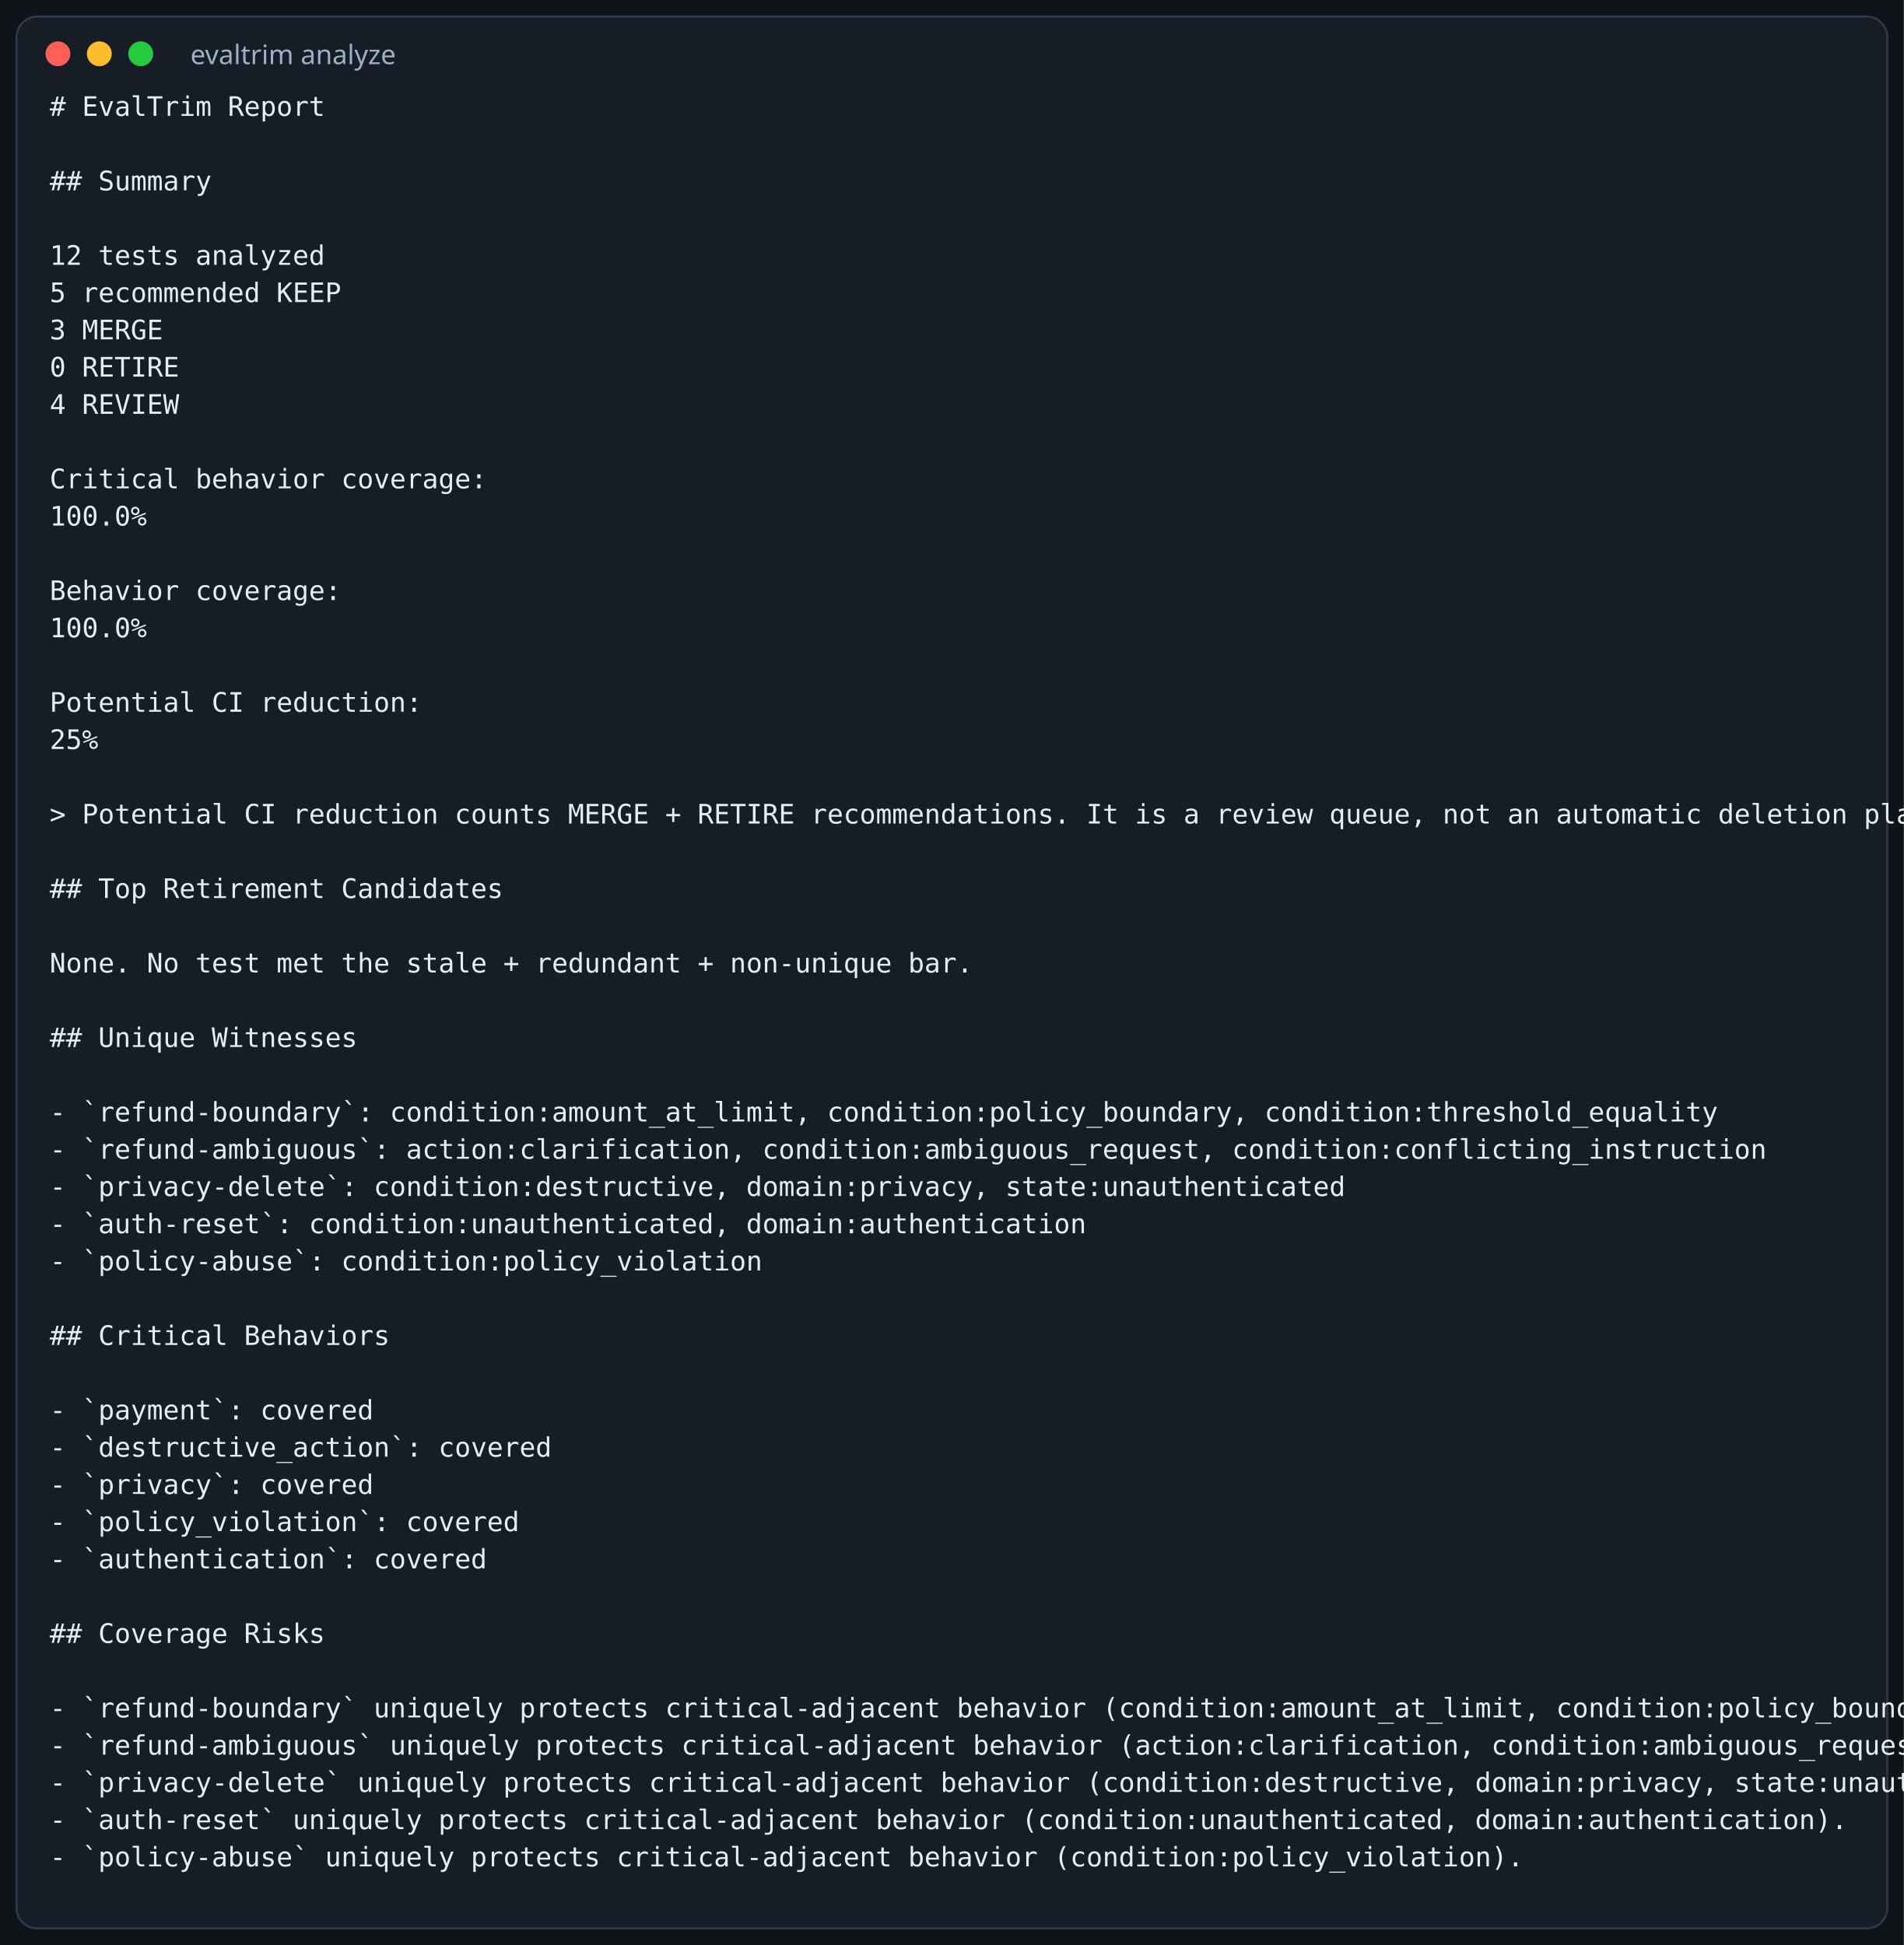
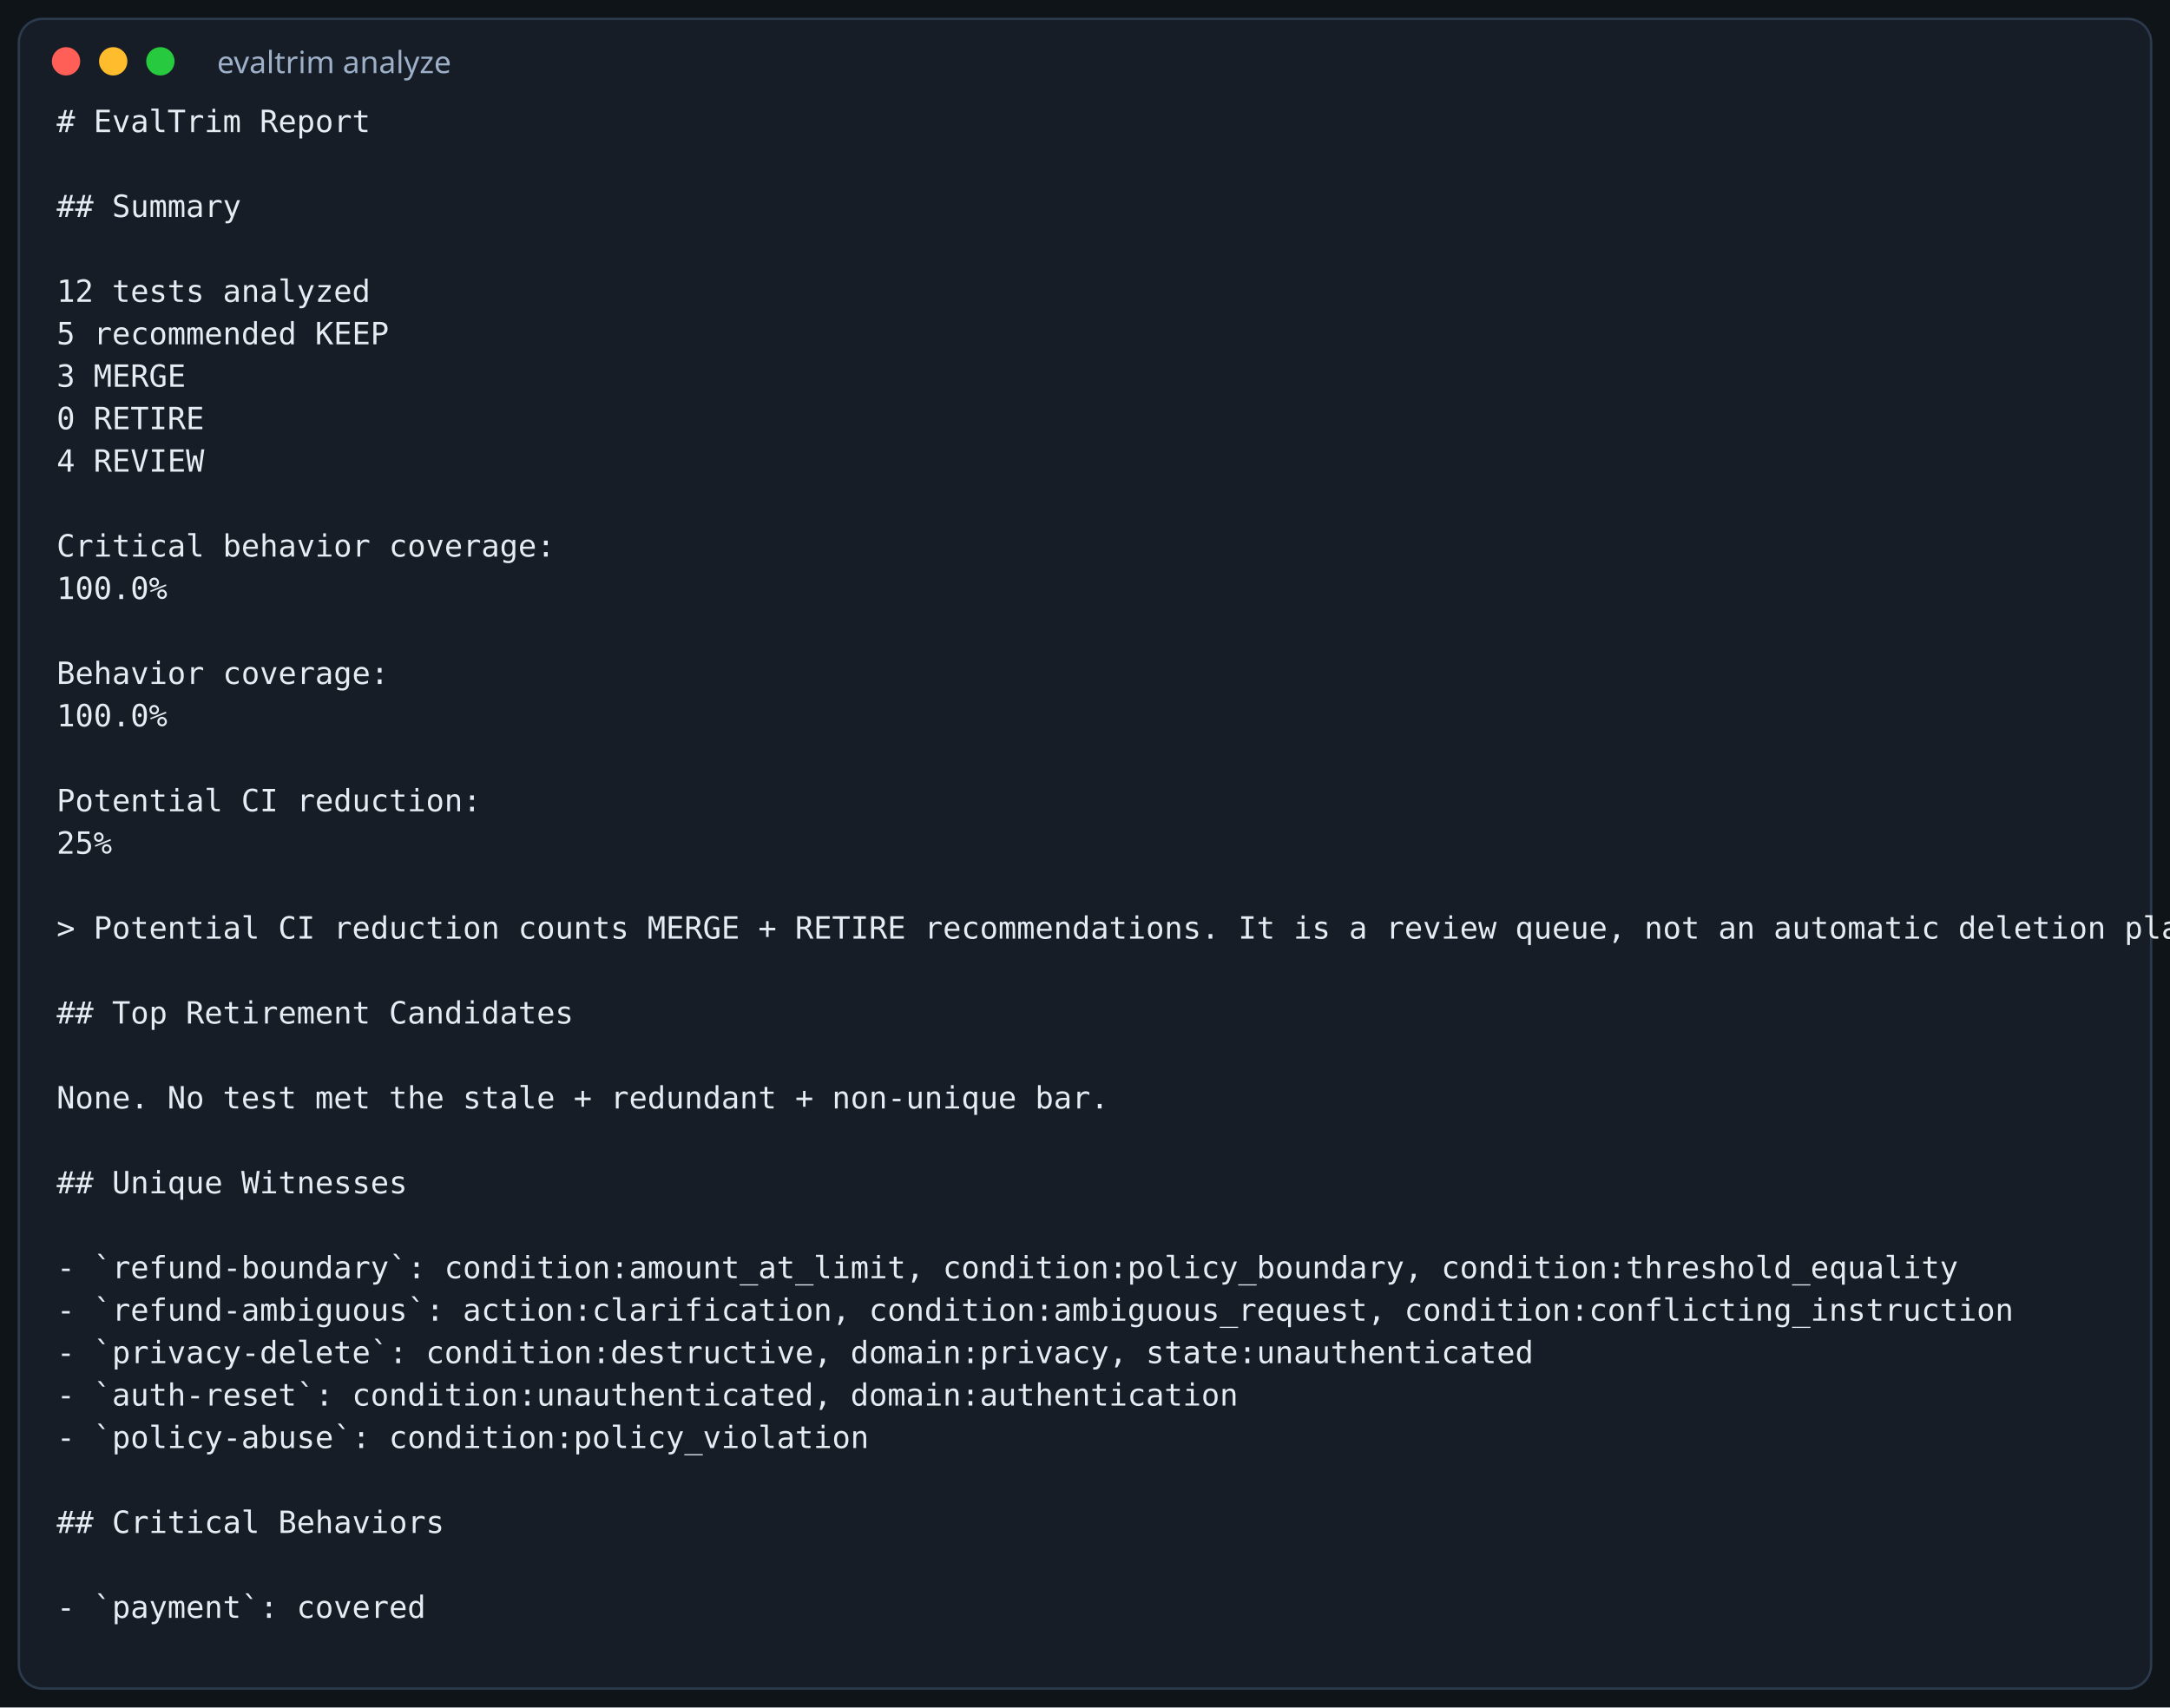
- <svg xmlns="http://www.w3.org/2000/svg" width="920" height="940" viewBox="0 0 920 940">
+ <svg xmlns="http://www.w3.org/2000/svg" width="920" height="724" viewBox="0 0 920 724">
  <rect width="100%" height="100%" fill="#0f1419" />
-   <rect x="8" y="8" width="904" height="924" rx="10" fill="#161d27" stroke="#2c3a4d" />
+   <rect x="8" y="8" width="904" height="708" rx="10" fill="#161d27" stroke="#2c3a4d" />
  <circle cx="28" cy="26" r="6" fill="#ff5f56" />
  <circle cx="48" cy="26" r="6" fill="#ffbd2e" />
  <circle cx="68" cy="26" r="6" fill="#27c93f" />
  <text x="92" y="31" font-family="sans-serif" font-size="13" fill="#9db0c8">evaltrim analyze</text>
-   <text x="24" y="56" font-family="ui-monospace, SFMono-Regular, Menlo, monospace" font-size="13" fill="#e7ecf3"># EvalTrim Report</text>
-   <text x="24" y="74" font-family="ui-monospace, SFMono-Regular, Menlo, monospace" font-size="13" fill="#e7ecf3" />
-   <text x="24" y="92" font-family="ui-monospace, SFMono-Regular, Menlo, monospace" font-size="13" fill="#e7ecf3">## Summary</text>
-   <text x="24" y="110" font-family="ui-monospace, SFMono-Regular, Menlo, monospace" font-size="13" fill="#e7ecf3" />
-   <text x="24" y="128" font-family="ui-monospace, SFMono-Regular, Menlo, monospace" font-size="13" fill="#e7ecf3">12 tests analyzed</text>
-   <text x="24" y="146" font-family="ui-monospace, SFMono-Regular, Menlo, monospace" font-size="13" fill="#e7ecf3">5 recommended KEEP</text>
-   <text x="24" y="164" font-family="ui-monospace, SFMono-Regular, Menlo, monospace" font-size="13" fill="#e7ecf3">3 MERGE</text>
-   <text x="24" y="182" font-family="ui-monospace, SFMono-Regular, Menlo, monospace" font-size="13" fill="#e7ecf3">0 RETIRE</text>
-   <text x="24" y="200" font-family="ui-monospace, SFMono-Regular, Menlo, monospace" font-size="13" fill="#e7ecf3">4 REVIEW</text>
-   <text x="24" y="218" font-family="ui-monospace, SFMono-Regular, Menlo, monospace" font-size="13" fill="#e7ecf3" />
-   <text x="24" y="236" font-family="ui-monospace, SFMono-Regular, Menlo, monospace" font-size="13" fill="#e7ecf3">Critical behavior coverage:</text>
-   <text x="24" y="254" font-family="ui-monospace, SFMono-Regular, Menlo, monospace" font-size="13" fill="#e7ecf3">100.0%</text>
-   <text x="24" y="272" font-family="ui-monospace, SFMono-Regular, Menlo, monospace" font-size="13" fill="#e7ecf3" />
-   <text x="24" y="290" font-family="ui-monospace, SFMono-Regular, Menlo, monospace" font-size="13" fill="#e7ecf3">Behavior coverage:</text>
-   <text x="24" y="308" font-family="ui-monospace, SFMono-Regular, Menlo, monospace" font-size="13" fill="#e7ecf3">100.0%</text>
-   <text x="24" y="326" font-family="ui-monospace, SFMono-Regular, Menlo, monospace" font-size="13" fill="#e7ecf3" />
-   <text x="24" y="344" font-family="ui-monospace, SFMono-Regular, Menlo, monospace" font-size="13" fill="#e7ecf3">Potential CI reduction:</text>
-   <text x="24" y="362" font-family="ui-monospace, SFMono-Regular, Menlo, monospace" font-size="13" fill="#e7ecf3">25%</text>
-   <text x="24" y="380" font-family="ui-monospace, SFMono-Regular, Menlo, monospace" font-size="13" fill="#e7ecf3" />
-   <text x="24" y="398" font-family="ui-monospace, SFMono-Regular, Menlo, monospace" font-size="13" fill="#e7ecf3">&gt; Potential CI reduction counts MERGE + RETIRE recommendations. It is a review queue, not an automatic deletion plan.</text>
-   <text x="24" y="416" font-family="ui-monospace, SFMono-Regular, Menlo, monospace" font-size="13" fill="#e7ecf3" />
-   <text x="24" y="434" font-family="ui-monospace, SFMono-Regular, Menlo, monospace" font-size="13" fill="#e7ecf3">## Top Retirement Candidates</text>
-   <text x="24" y="452" font-family="ui-monospace, SFMono-Regular, Menlo, monospace" font-size="13" fill="#e7ecf3" />
-   <text x="24" y="470" font-family="ui-monospace, SFMono-Regular, Menlo, monospace" font-size="13" fill="#e7ecf3">None. No test met the stale + redundant + non-unique bar.</text>
-   <text x="24" y="488" font-family="ui-monospace, SFMono-Regular, Menlo, monospace" font-size="13" fill="#e7ecf3" />
-   <text x="24" y="506" font-family="ui-monospace, SFMono-Regular, Menlo, monospace" font-size="13" fill="#e7ecf3">## Unique Witnesses</text>
-   <text x="24" y="524" font-family="ui-monospace, SFMono-Regular, Menlo, monospace" font-size="13" fill="#e7ecf3" />
-   <text x="24" y="542" font-family="ui-monospace, SFMono-Regular, Menlo, monospace" font-size="13" fill="#e7ecf3">- `refund-boundary`: condition:amount_at_limit, condition:policy_boundary, condition:threshold_equality</text>
-   <text x="24" y="560" font-family="ui-monospace, SFMono-Regular, Menlo, monospace" font-size="13" fill="#e7ecf3">- `refund-ambiguous`: action:clarification, condition:ambiguous_request, condition:conflicting_instruction</text>
-   <text x="24" y="578" font-family="ui-monospace, SFMono-Regular, Menlo, monospace" font-size="13" fill="#e7ecf3">- `privacy-delete`: condition:destructive, domain:privacy, state:unauthenticated</text>
-   <text x="24" y="596" font-family="ui-monospace, SFMono-Regular, Menlo, monospace" font-size="13" fill="#e7ecf3">- `auth-reset`: condition:unauthenticated, domain:authentication</text>
-   <text x="24" y="614" font-family="ui-monospace, SFMono-Regular, Menlo, monospace" font-size="13" fill="#e7ecf3">- `policy-abuse`: condition:policy_violation</text>
-   <text x="24" y="632" font-family="ui-monospace, SFMono-Regular, Menlo, monospace" font-size="13" fill="#e7ecf3" />
-   <text x="24" y="650" font-family="ui-monospace, SFMono-Regular, Menlo, monospace" font-size="13" fill="#e7ecf3">## Critical Behaviors</text>
-   <text x="24" y="668" font-family="ui-monospace, SFMono-Regular, Menlo, monospace" font-size="13" fill="#e7ecf3" />
-   <text x="24" y="686" font-family="ui-monospace, SFMono-Regular, Menlo, monospace" font-size="13" fill="#e7ecf3">- `payment`: covered</text>
-   <text x="24" y="704" font-family="ui-monospace, SFMono-Regular, Menlo, monospace" font-size="13" fill="#e7ecf3">- `destructive_action`: covered</text>
-   <text x="24" y="722" font-family="ui-monospace, SFMono-Regular, Menlo, monospace" font-size="13" fill="#e7ecf3">- `privacy`: covered</text>
-   <text x="24" y="740" font-family="ui-monospace, SFMono-Regular, Menlo, monospace" font-size="13" fill="#e7ecf3">- `policy_violation`: covered</text>
-   <text x="24" y="758" font-family="ui-monospace, SFMono-Regular, Menlo, monospace" font-size="13" fill="#e7ecf3">- `authentication`: covered</text>
-   <text x="24" y="776" font-family="ui-monospace, SFMono-Regular, Menlo, monospace" font-size="13" fill="#e7ecf3" />
-   <text x="24" y="794" font-family="ui-monospace, SFMono-Regular, Menlo, monospace" font-size="13" fill="#e7ecf3">## Coverage Risks</text>
-   <text x="24" y="812" font-family="ui-monospace, SFMono-Regular, Menlo, monospace" font-size="13" fill="#e7ecf3" />
-   <text x="24" y="830" font-family="ui-monospace, SFMono-Regular, Menlo, monospace" font-size="13" fill="#e7ecf3">- `refund-boundary` uniquely protects critical-adjacent behavior (condition:amount_at_limit, condition:policy_boundary, </text>
-   <text x="24" y="848" font-family="ui-monospace, SFMono-Regular, Menlo, monospace" font-size="13" fill="#e7ecf3">- `refund-ambiguous` uniquely protects critical-adjacent behavior (action:clarification, condition:ambiguous_request, co</text>
-   <text x="24" y="866" font-family="ui-monospace, SFMono-Regular, Menlo, monospace" font-size="13" fill="#e7ecf3">- `privacy-delete` uniquely protects critical-adjacent behavior (condition:destructive, domain:privacy, state:unauthenti</text>
-   <text x="24" y="884" font-family="ui-monospace, SFMono-Regular, Menlo, monospace" font-size="13" fill="#e7ecf3">- `auth-reset` uniquely protects critical-adjacent behavior (condition:unauthenticated, domain:authentication).</text>
-   <text x="24" y="902" font-family="ui-monospace, SFMono-Regular, Menlo, monospace" font-size="13" fill="#e7ecf3">- `policy-abuse` uniquely protects critical-adjacent behavior (condition:policy_violation).</text>
+   <text x="24" y="56" font-family="ui-monospace, SFMono-Regular, Menlo, JetBrains Mono, monospace" font-size="13" fill="#e7ecf3"># EvalTrim Report</text>
+   <text x="24" y="74" font-family="ui-monospace, SFMono-Regular, Menlo, JetBrains Mono, monospace" font-size="13" fill="#e7ecf3" />
+   <text x="24" y="92" font-family="ui-monospace, SFMono-Regular, Menlo, JetBrains Mono, monospace" font-size="13" fill="#e7ecf3">## Summary</text>
+   <text x="24" y="110" font-family="ui-monospace, SFMono-Regular, Menlo, JetBrains Mono, monospace" font-size="13" fill="#e7ecf3" />
+   <text x="24" y="128" font-family="ui-monospace, SFMono-Regular, Menlo, JetBrains Mono, monospace" font-size="13" fill="#e7ecf3">12 tests analyzed</text>
+   <text x="24" y="146" font-family="ui-monospace, SFMono-Regular, Menlo, JetBrains Mono, monospace" font-size="13" fill="#e7ecf3">5 recommended KEEP</text>
+   <text x="24" y="164" font-family="ui-monospace, SFMono-Regular, Menlo, JetBrains Mono, monospace" font-size="13" fill="#e7ecf3">3 MERGE</text>
+   <text x="24" y="182" font-family="ui-monospace, SFMono-Regular, Menlo, JetBrains Mono, monospace" font-size="13" fill="#e7ecf3">0 RETIRE</text>
+   <text x="24" y="200" font-family="ui-monospace, SFMono-Regular, Menlo, JetBrains Mono, monospace" font-size="13" fill="#e7ecf3">4 REVIEW</text>
+   <text x="24" y="218" font-family="ui-monospace, SFMono-Regular, Menlo, JetBrains Mono, monospace" font-size="13" fill="#e7ecf3" />
+   <text x="24" y="236" font-family="ui-monospace, SFMono-Regular, Menlo, JetBrains Mono, monospace" font-size="13" fill="#e7ecf3">Critical behavior coverage:</text>
+   <text x="24" y="254" font-family="ui-monospace, SFMono-Regular, Menlo, JetBrains Mono, monospace" font-size="13" fill="#e7ecf3">100.0%</text>
+   <text x="24" y="272" font-family="ui-monospace, SFMono-Regular, Menlo, JetBrains Mono, monospace" font-size="13" fill="#e7ecf3" />
+   <text x="24" y="290" font-family="ui-monospace, SFMono-Regular, Menlo, JetBrains Mono, monospace" font-size="13" fill="#e7ecf3">Behavior coverage:</text>
+   <text x="24" y="308" font-family="ui-monospace, SFMono-Regular, Menlo, JetBrains Mono, monospace" font-size="13" fill="#e7ecf3">100.0%</text>
+   <text x="24" y="326" font-family="ui-monospace, SFMono-Regular, Menlo, JetBrains Mono, monospace" font-size="13" fill="#e7ecf3" />
+   <text x="24" y="344" font-family="ui-monospace, SFMono-Regular, Menlo, JetBrains Mono, monospace" font-size="13" fill="#e7ecf3">Potential CI reduction:</text>
+   <text x="24" y="362" font-family="ui-monospace, SFMono-Regular, Menlo, JetBrains Mono, monospace" font-size="13" fill="#e7ecf3">25%</text>
+   <text x="24" y="380" font-family="ui-monospace, SFMono-Regular, Menlo, JetBrains Mono, monospace" font-size="13" fill="#e7ecf3" />
+   <text x="24" y="398" font-family="ui-monospace, SFMono-Regular, Menlo, JetBrains Mono, monospace" font-size="13" fill="#e7ecf3">&gt; Potential CI reduction counts MERGE + RETIRE recommendations. It is a review queue, not an automatic deletion plan.</text>
+   <text x="24" y="416" font-family="ui-monospace, SFMono-Regular, Menlo, JetBrains Mono, monospace" font-size="13" fill="#e7ecf3" />
+   <text x="24" y="434" font-family="ui-monospace, SFMono-Regular, Menlo, JetBrains Mono, monospace" font-size="13" fill="#e7ecf3">## Top Retirement Candidates</text>
+   <text x="24" y="452" font-family="ui-monospace, SFMono-Regular, Menlo, JetBrains Mono, monospace" font-size="13" fill="#e7ecf3" />
+   <text x="24" y="470" font-family="ui-monospace, SFMono-Regular, Menlo, JetBrains Mono, monospace" font-size="13" fill="#e7ecf3">None. No test met the stale + redundant + non-unique bar.</text>
+   <text x="24" y="488" font-family="ui-monospace, SFMono-Regular, Menlo, JetBrains Mono, monospace" font-size="13" fill="#e7ecf3" />
+   <text x="24" y="506" font-family="ui-monospace, SFMono-Regular, Menlo, JetBrains Mono, monospace" font-size="13" fill="#e7ecf3">## Unique Witnesses</text>
+   <text x="24" y="524" font-family="ui-monospace, SFMono-Regular, Menlo, JetBrains Mono, monospace" font-size="13" fill="#e7ecf3" />
+   <text x="24" y="542" font-family="ui-monospace, SFMono-Regular, Menlo, JetBrains Mono, monospace" font-size="13" fill="#e7ecf3">- `refund-boundary`: condition:amount_at_limit, condition:policy_boundary, condition:threshold_equality</text>
+   <text x="24" y="560" font-family="ui-monospace, SFMono-Regular, Menlo, JetBrains Mono, monospace" font-size="13" fill="#e7ecf3">- `refund-ambiguous`: action:clarification, condition:ambiguous_request, condition:conflicting_instruction</text>
+   <text x="24" y="578" font-family="ui-monospace, SFMono-Regular, Menlo, JetBrains Mono, monospace" font-size="13" fill="#e7ecf3">- `privacy-delete`: condition:destructive, domain:privacy, state:unauthenticated</text>
+   <text x="24" y="596" font-family="ui-monospace, SFMono-Regular, Menlo, JetBrains Mono, monospace" font-size="13" fill="#e7ecf3">- `auth-reset`: condition:unauthenticated, domain:authentication</text>
+   <text x="24" y="614" font-family="ui-monospace, SFMono-Regular, Menlo, JetBrains Mono, monospace" font-size="13" fill="#e7ecf3">- `policy-abuse`: condition:policy_violation</text>
+   <text x="24" y="632" font-family="ui-monospace, SFMono-Regular, Menlo, JetBrains Mono, monospace" font-size="13" fill="#e7ecf3" />
+   <text x="24" y="650" font-family="ui-monospace, SFMono-Regular, Menlo, JetBrains Mono, monospace" font-size="13" fill="#e7ecf3">## Critical Behaviors</text>
+   <text x="24" y="668" font-family="ui-monospace, SFMono-Regular, Menlo, JetBrains Mono, monospace" font-size="13" fill="#e7ecf3" />
+   <text x="24" y="686" font-family="ui-monospace, SFMono-Regular, Menlo, JetBrains Mono, monospace" font-size="13" fill="#e7ecf3">- `payment`: covered</text>
</svg>
